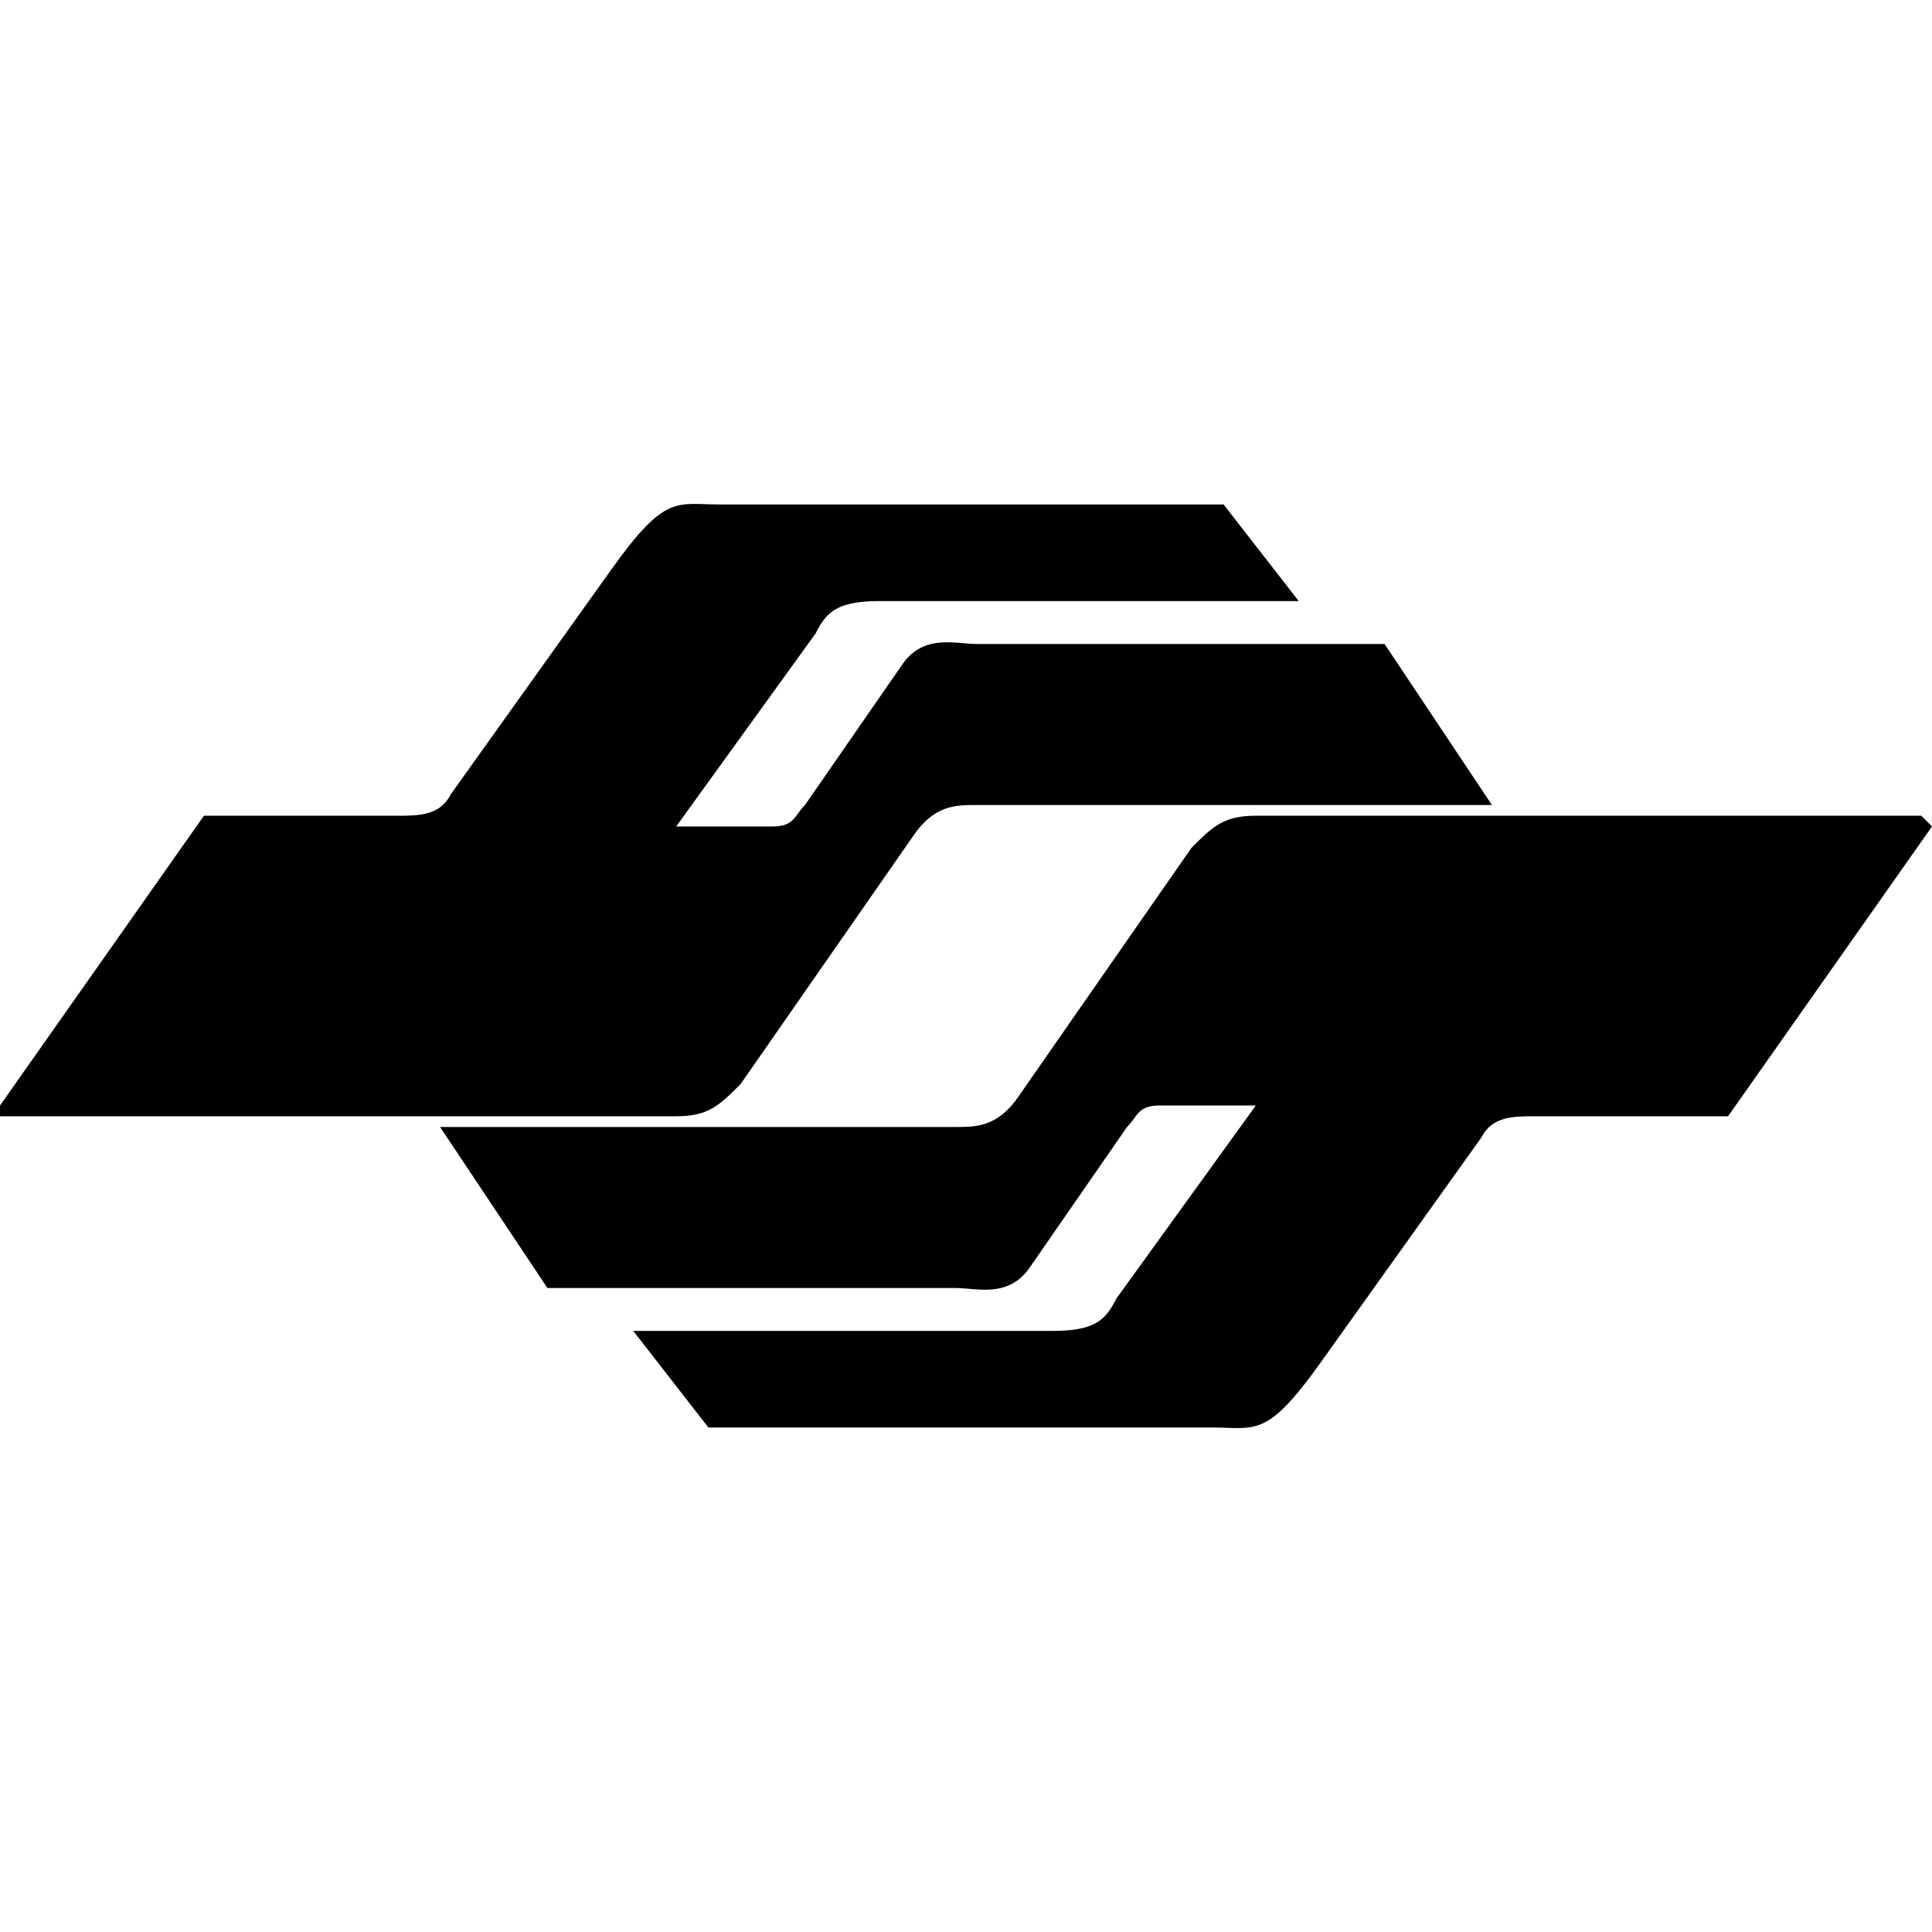
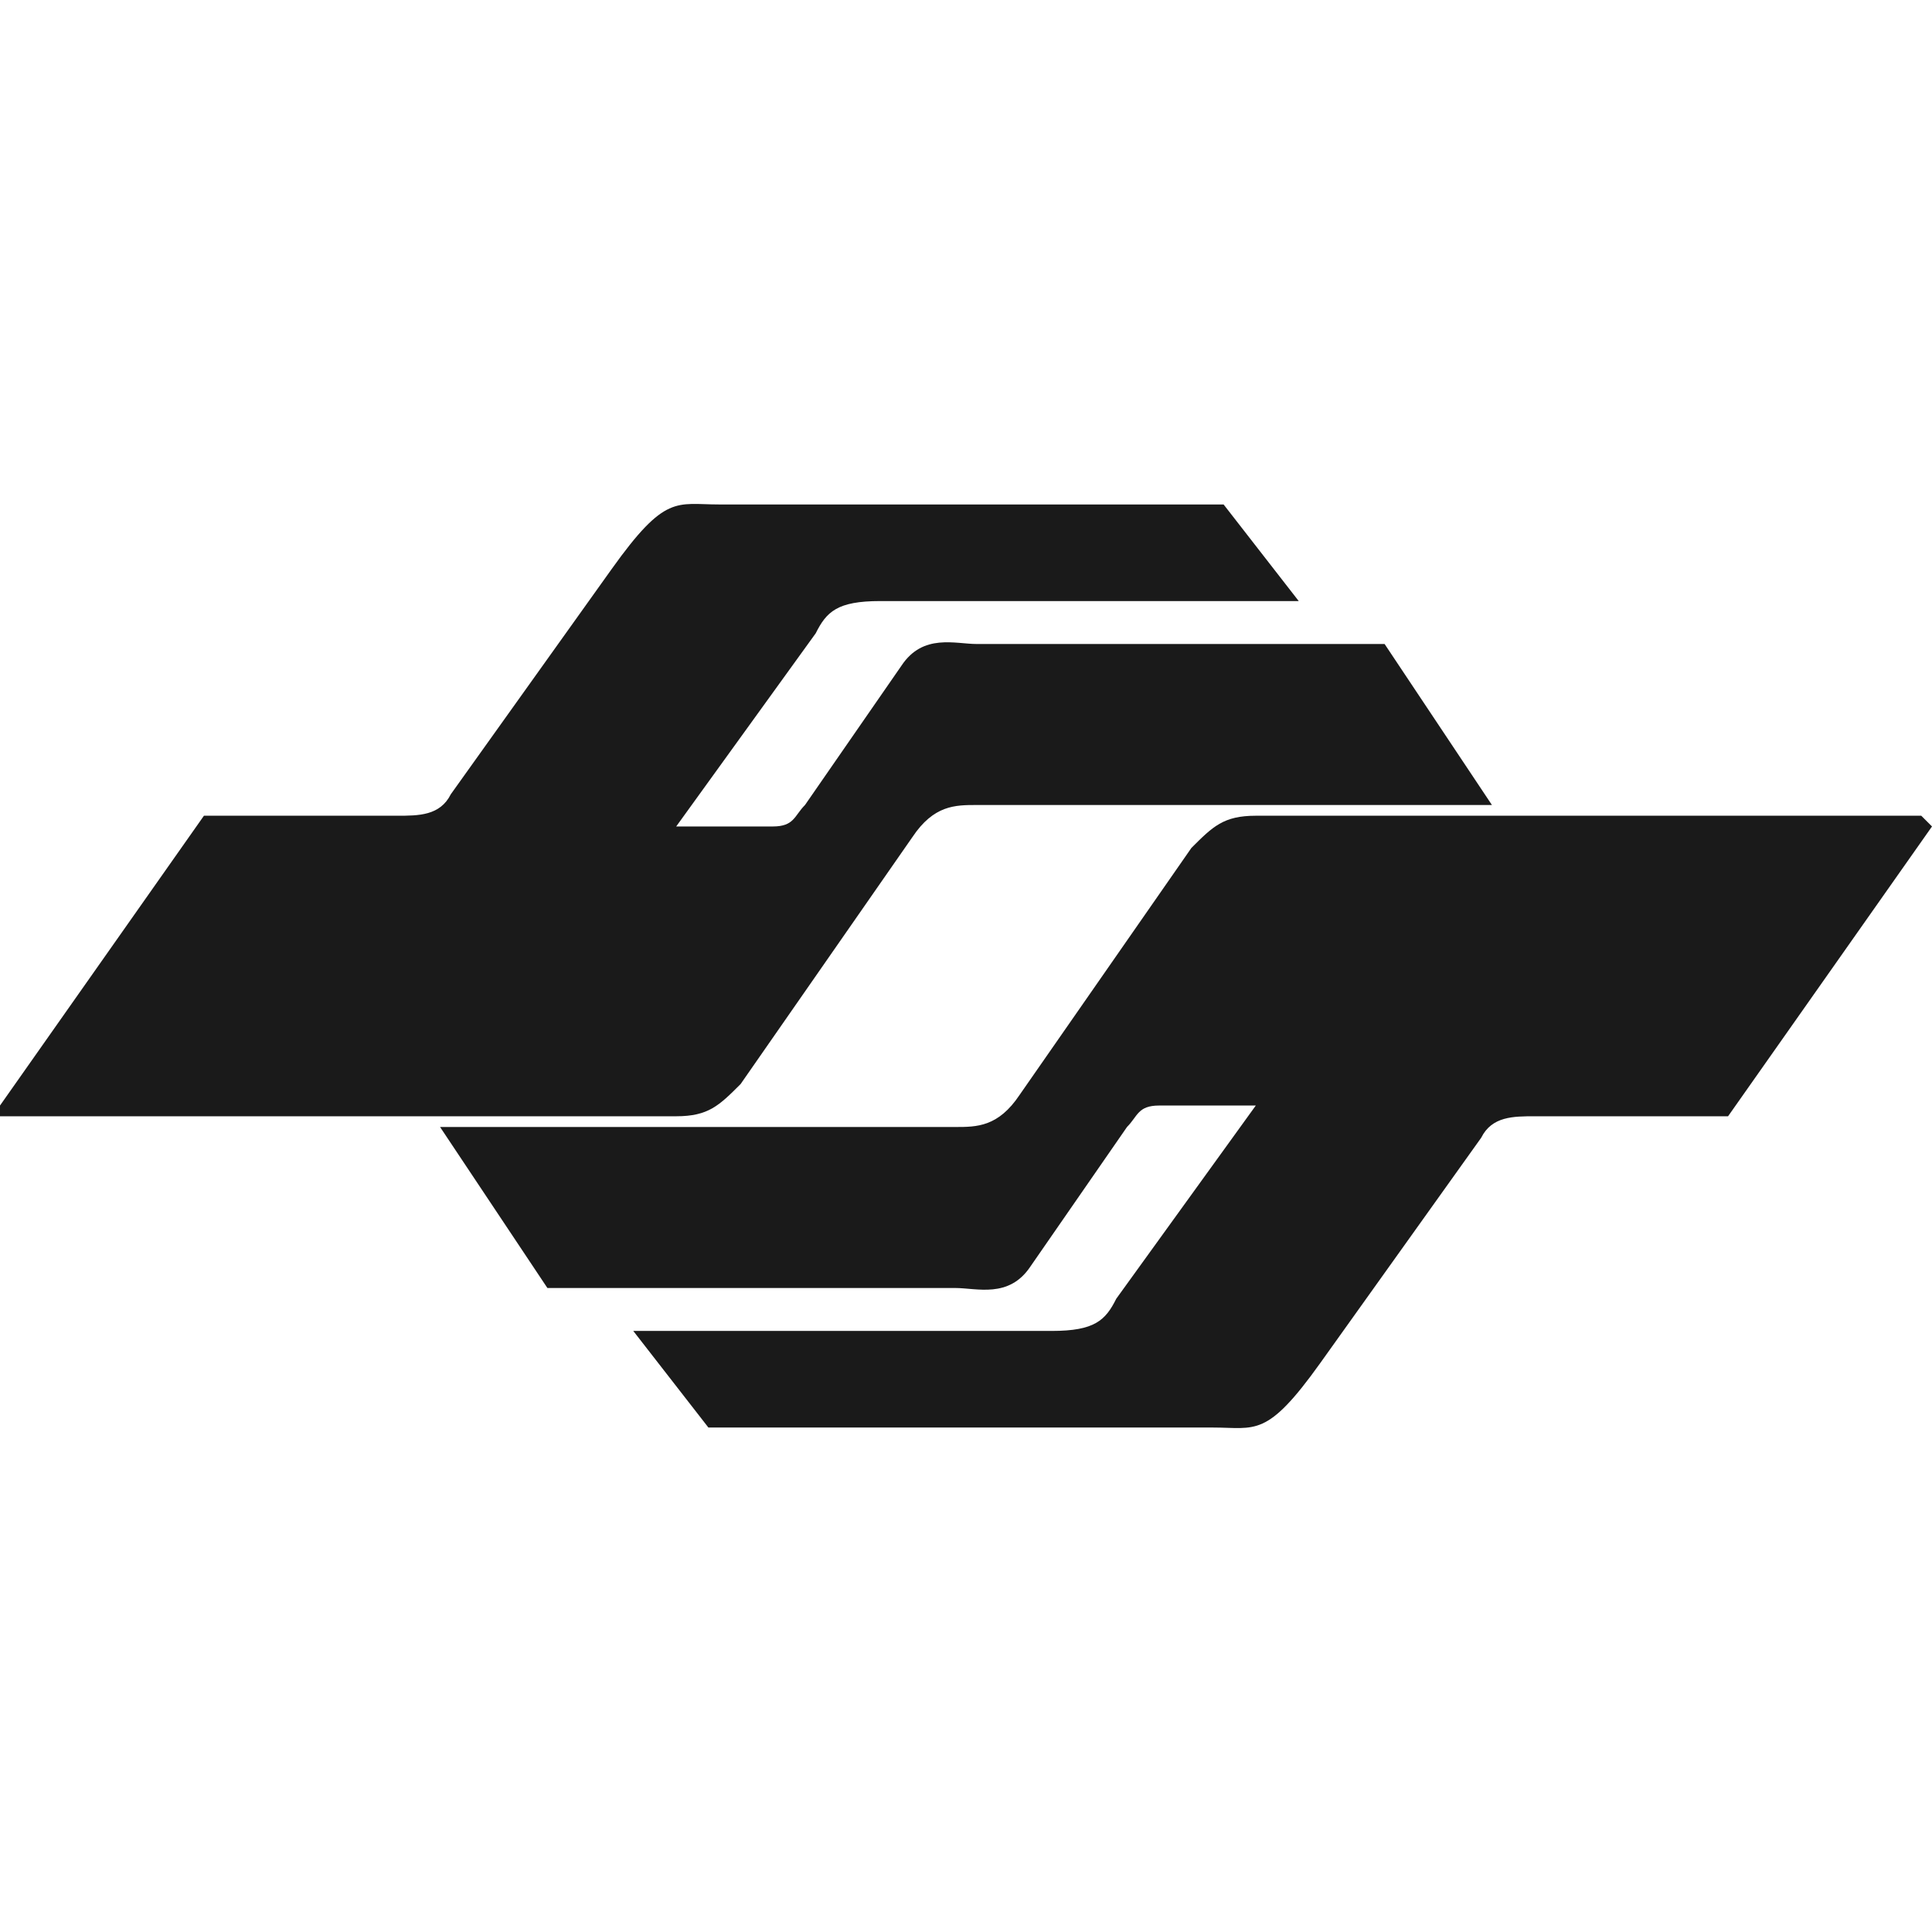
<svg xmlns="http://www.w3.org/2000/svg" id="Layer_1" version="1.1" viewBox="0 0 18 18">
  <defs>
    <style>
      .st0 {
+         fill: #1a1a1a;
        fill-rule: evenodd;
      }
    </style>
  </defs>
-   <path class="st0" d="M0,10.3l1.9-2.7h1.8c.2,0,.4,0,.5-.2l1.5-2.1c.5-.7.6-.6,1-.6h4.7l.7.9h-3.9c-.4,0-.5.1-.6.3l-1.3,1.8h.9c.2,0,.2-.1.3-.2l.9-1.3c.2-.3.5-.2.7-.2h3.8s1,1.5,1,1.5h-4.8c-.2,0-.4,0-.6.3l-1.6,2.3c-.2.2-.3.3-.6.3H0,0Z" />
-   <path class="st0" d="M18,7.7l-1.9,2.7h-1.8c-.2,0-.4,0-.5.2l-1.5,2.1c-.5.7-.6.6-1,.6h-4.7l-.7-.9h3.9c.4,0,.5-.1.6-.3l1.3-1.8h-.9c-.2,0-.2.1-.3.2l-.9,1.3c-.2.3-.5.2-.7.2h-3.8s-1-1.5-1-1.5h4.8c.2,0,.4,0,.6-.3l1.6-2.3c.2-.2.3-.3.6-.3h6.2,0Z" />
+   <path class="st0" d="M0,10.3l1.9-2.7h1.8c.2,0,.4,0,.5-.2l1.5-2.1c.5-.7.6-.6,1-.6h4.7l.7.9h-3.9c-.4,0-.5.1-.6.3l-1.3,1.8h.9c.2,0,.2-.1.3-.2l.9-1.3c.2-.3.5-.2.7-.2h3.8l1,1.5h-4.8c-.2,0-.4,0-.6.3l-1.6,2.3c-.2.2-.3.3-.6.3H0v-.1Z" />
+   <path class="st0" d="M18,7.7l-1.9,2.7h-1.8c-.2,0-.4,0-.5.2l-1.5,2.1c-.5.7-.6.6-1,.6h-4.7l-.7-.9h3.9c.4,0,.5-.1.6-.3l1.3-1.8h-.9c-.2,0-.2.1-.3.2l-.9,1.3c-.2.3-.5.2-.7.2h-3.8l-1-1.5h4.8c.2,0,.4,0,.6-.3l1.6-2.3c.2-.2.3-.3.6-.3h6.2l.1.1Z" />
</svg>
